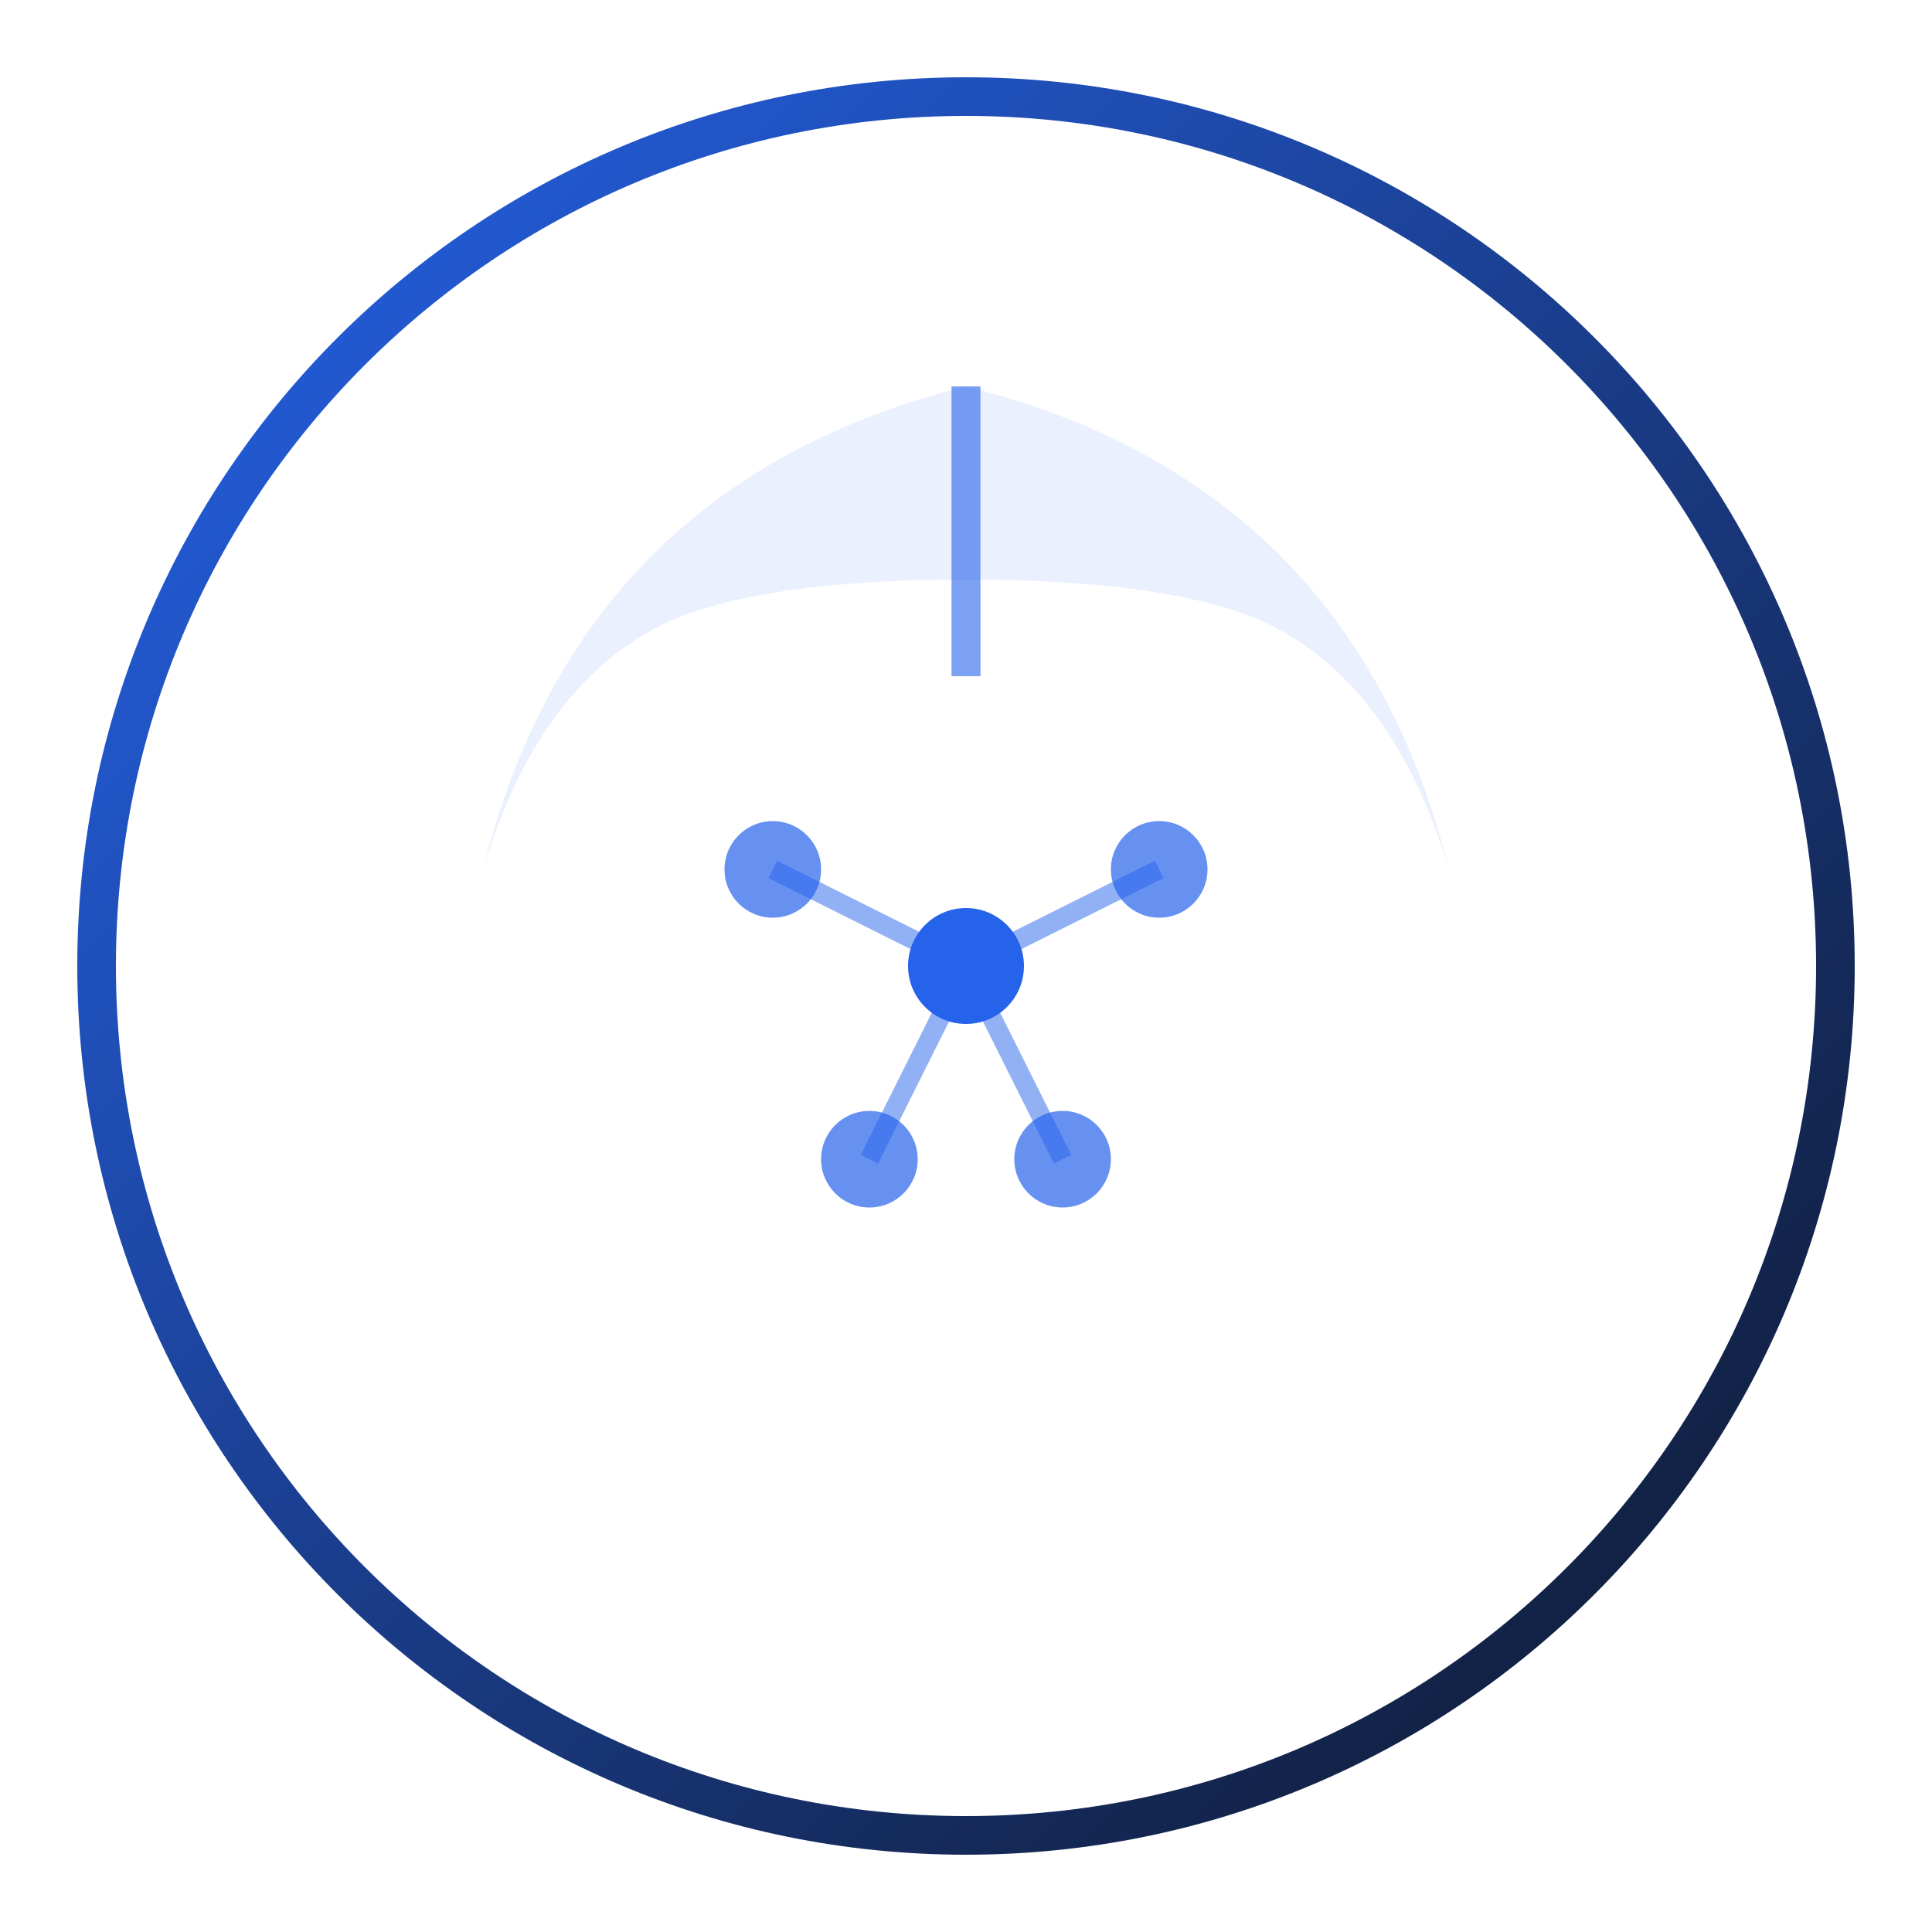
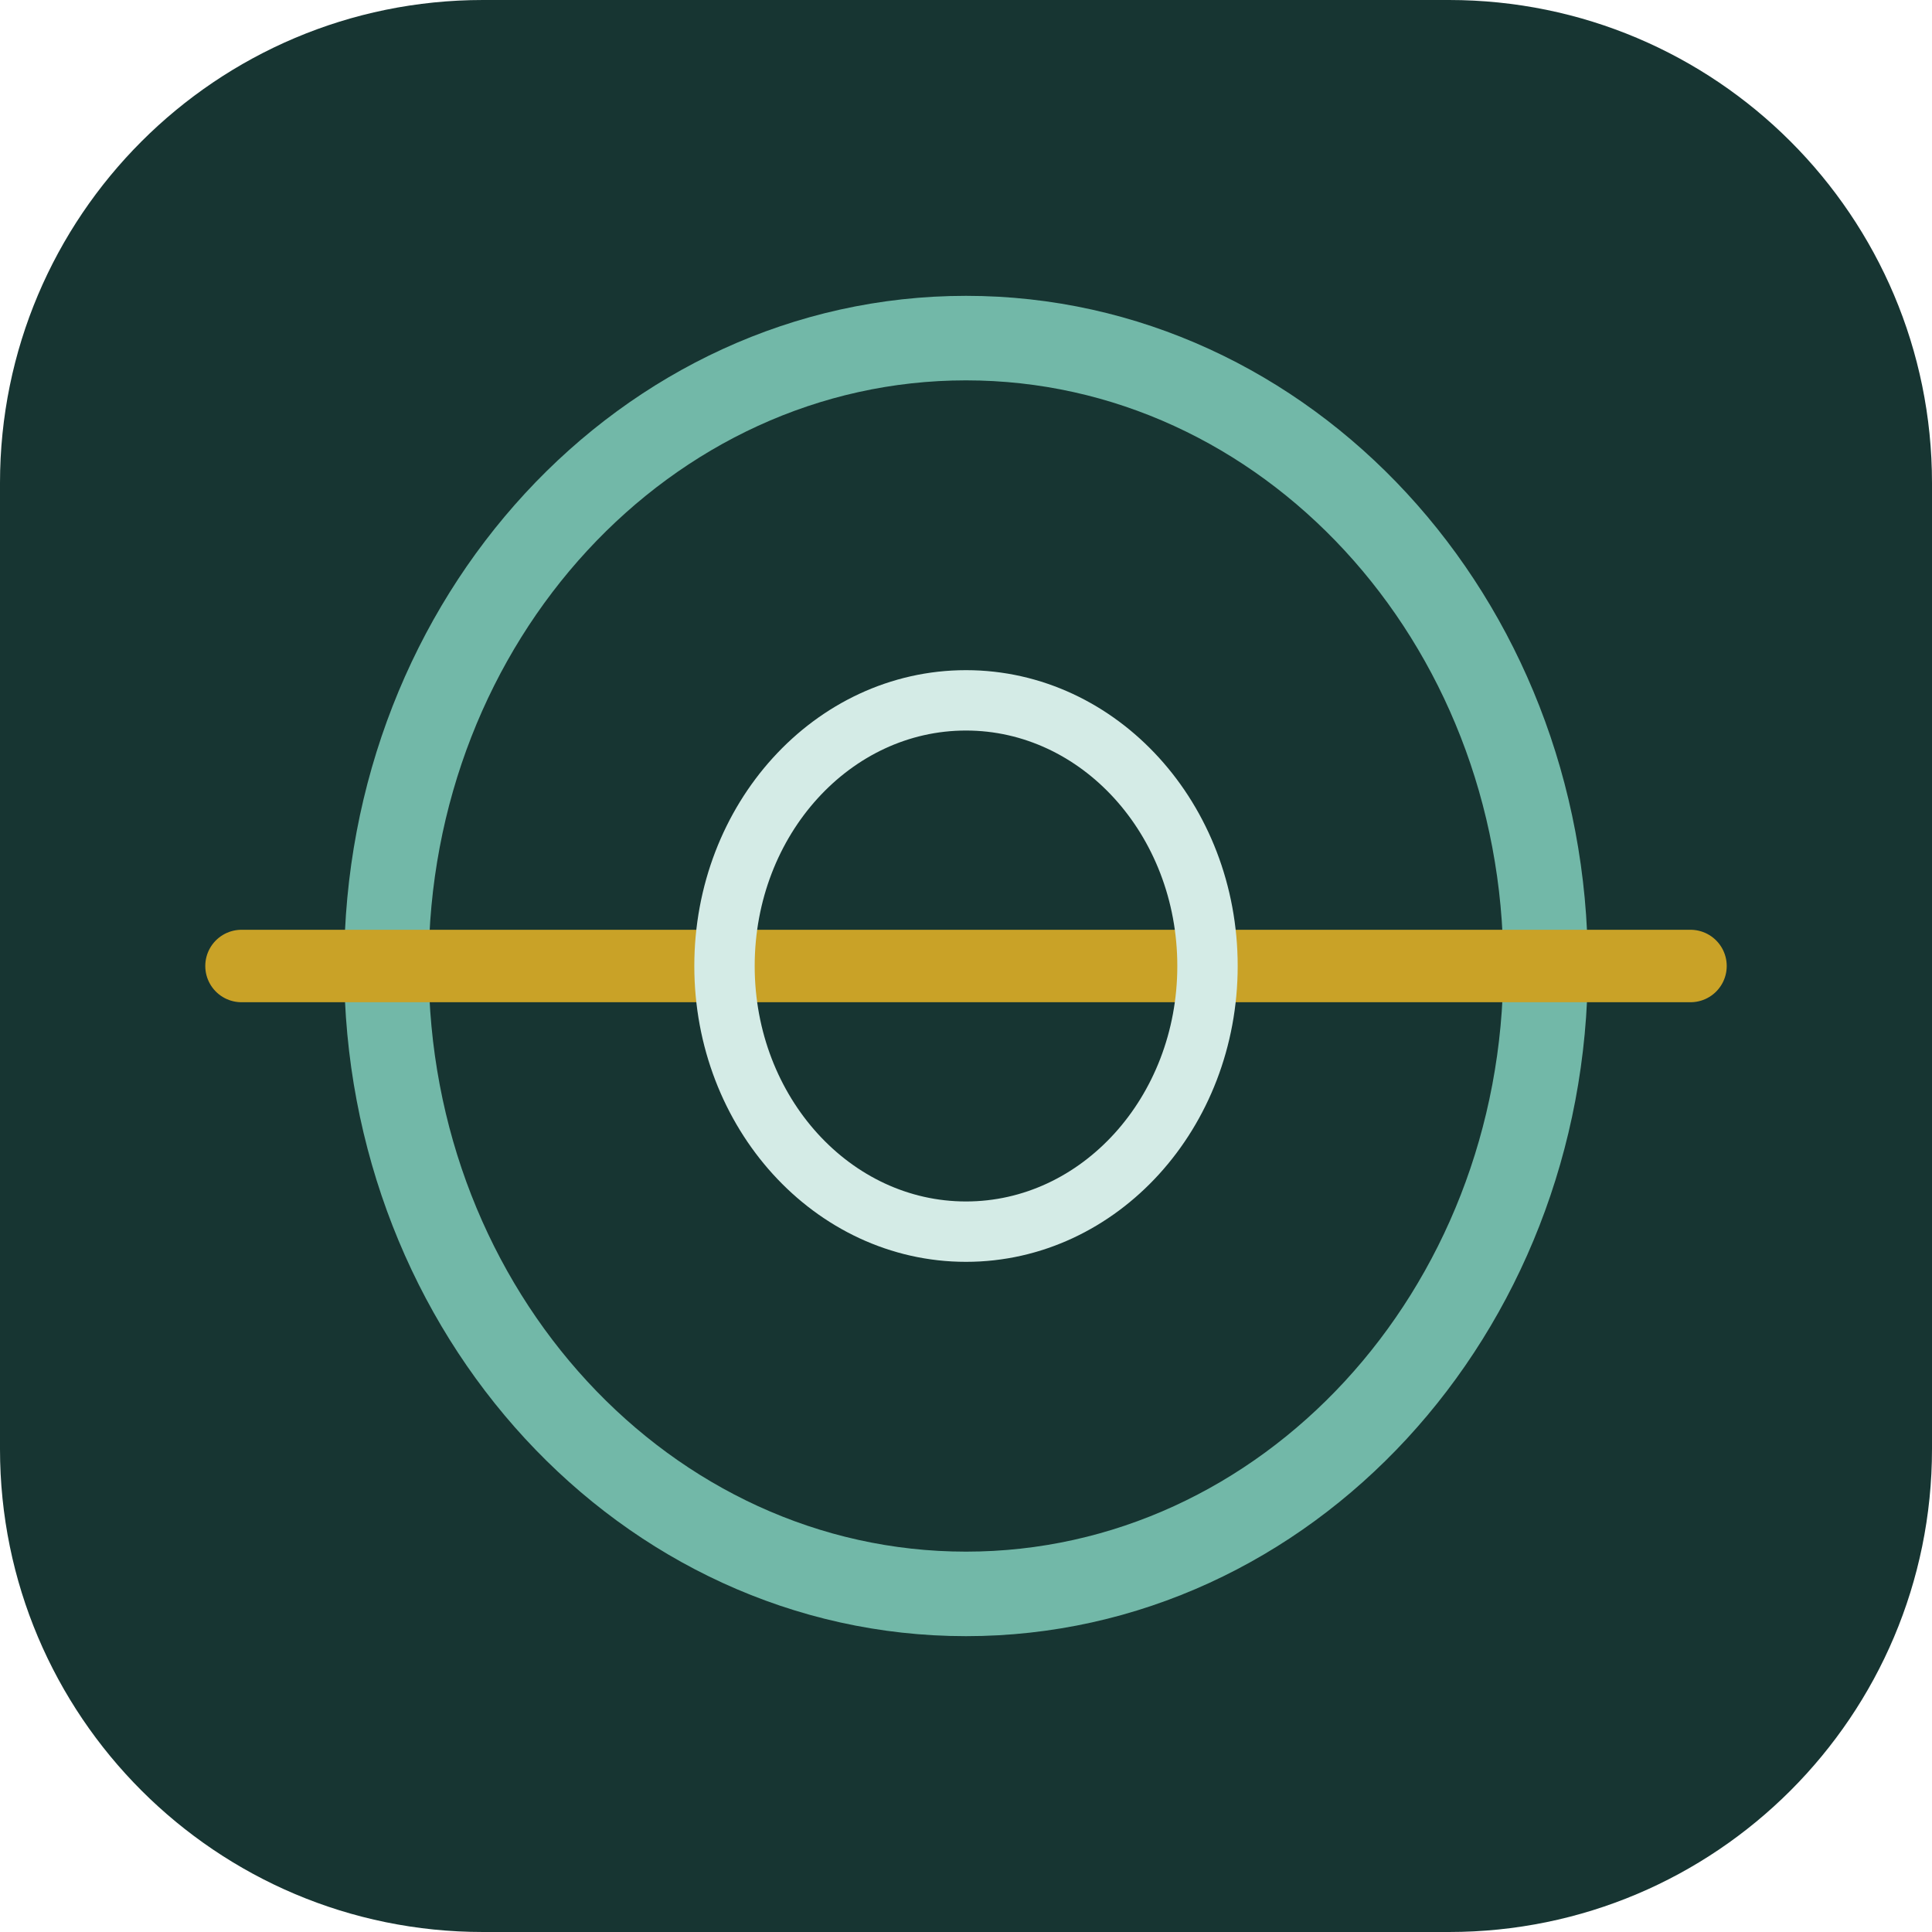
- <svg xmlns="http://www.w3.org/2000/svg" viewBox="0 0 100 100" fill="none">
-   <defs>
-     <linearGradient id="logoGrad" x1="0%" y1="0%" x2="100%" y2="100%">
-       <stop offset="0%" style="stop-color:#2563eb;stop-opacity:1" />
-       <stop offset="100%" style="stop-color:#0f172a;stop-opacity:1" />
-     </linearGradient>
-   </defs>
-   <circle cx="50" cy="50" r="45" stroke="url(#logoGrad)" stroke-width="2" />
-   <path d="M 50 20 Q 70 25 75 45 Q 72 35 65 32 Q 60 30 50 30 Q 40 30 35 32 Q 28 35 25 45 Q 30 25 50 20" fill="#2563eb" opacity="0.1" />
-   <circle cx="50" cy="50" r="3" fill="#2563eb" />
-   <circle cx="40" cy="45" r="2.5" fill="#2563eb" opacity="0.7" />
-   <circle cx="60" cy="45" r="2.5" fill="#2563eb" opacity="0.7" />
-   <circle cx="45" cy="60" r="2.5" fill="#2563eb" opacity="0.7" />
-   <circle cx="55" cy="60" r="2.5" fill="#2563eb" opacity="0.7" />
-   <line x1="50" y1="50" x2="40" y2="45" stroke="#2563eb" stroke-width="1" opacity="0.5" />
-   <line x1="50" y1="50" x2="60" y2="45" stroke="#2563eb" stroke-width="1" opacity="0.5" />
-   <line x1="50" y1="50" x2="45" y2="60" stroke="#2563eb" stroke-width="1" opacity="0.5" />
-   <line x1="50" y1="50" x2="55" y2="60" stroke="#2563eb" stroke-width="1" opacity="0.5" />
-   <line x1="50" y1="20" x2="50" y2="35" stroke="#2563eb" stroke-width="1.5" opacity="0.6" />
+ <svg xmlns="http://www.w3.org/2000/svg" viewBox="0 0 40 40" fill="none" role="img" aria-label="AxialMRI">
+   <rect width="40" height="40" rx="10" fill="#173532" />
+   <ellipse cx="20" cy="20" rx="12" ry="13" stroke="#72b8a8" stroke-width="1.75" />
+   <line x1="5" y1="20" x2="35" y2="20" stroke="#c9a227" stroke-width="1.5" stroke-linecap="round" />
+   <ellipse cx="20" cy="20" rx="5" ry="5.5" stroke="#d4ebe6" stroke-width="1.25" />
</svg>
